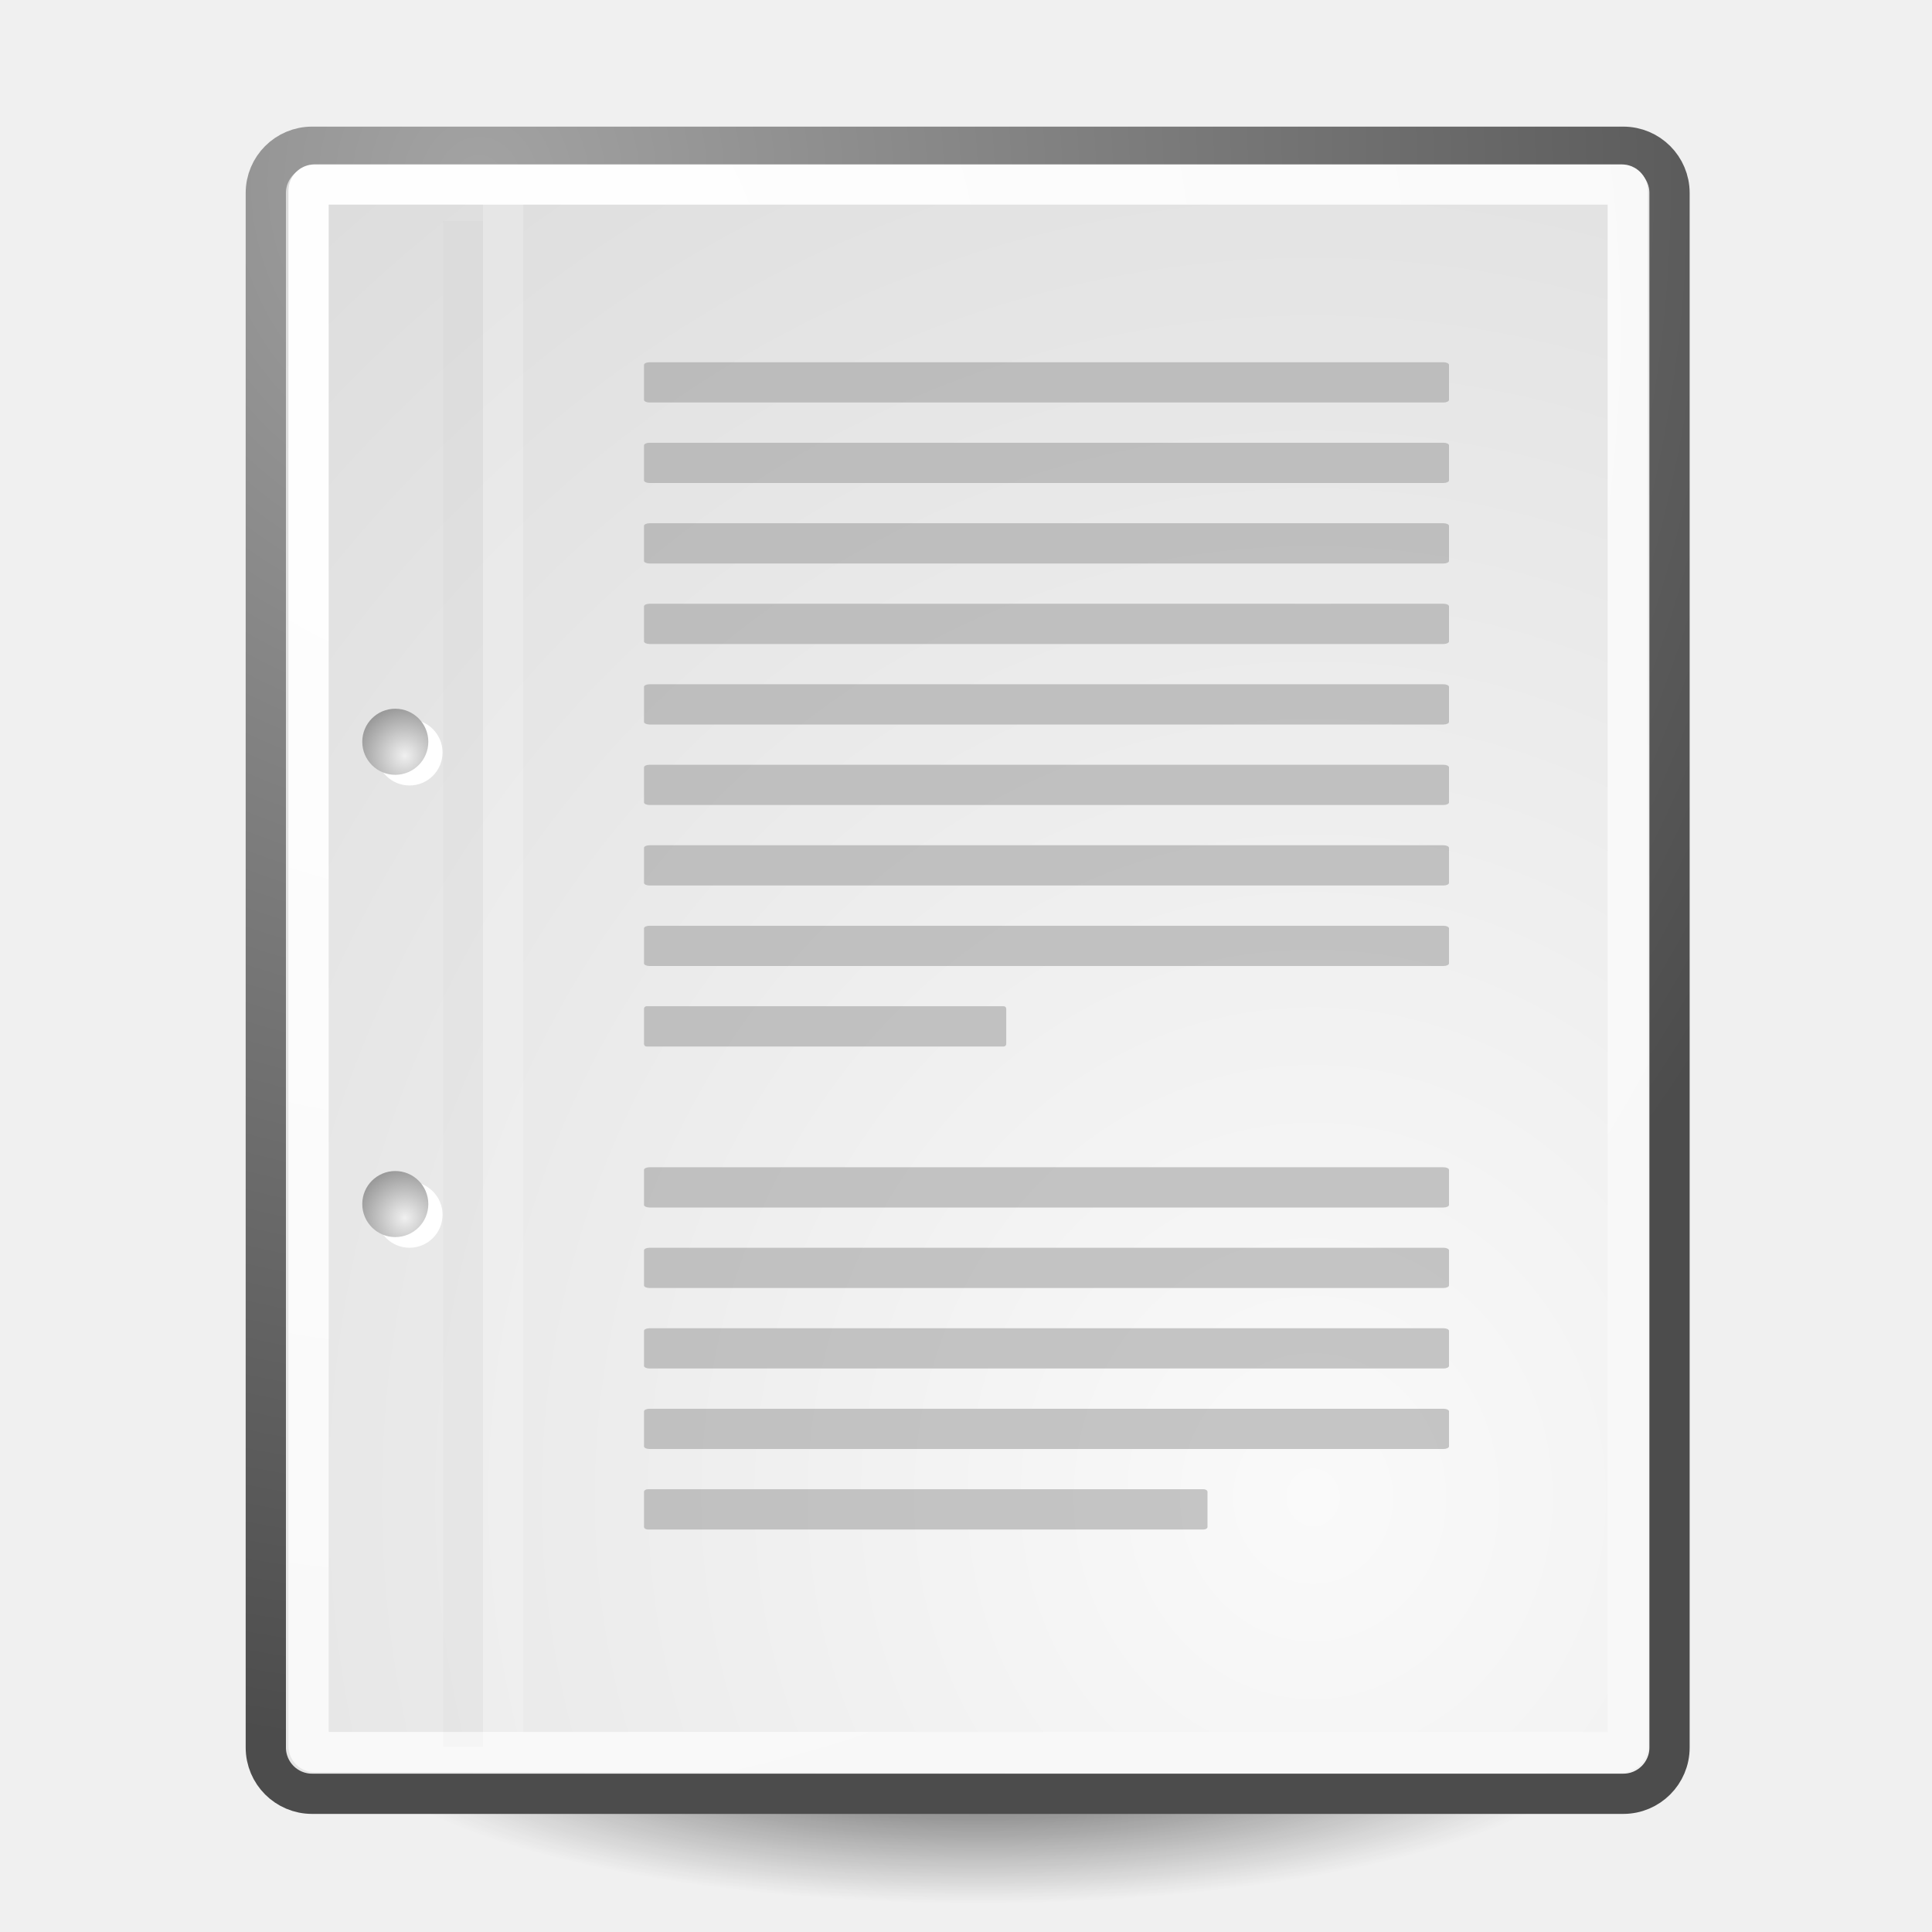
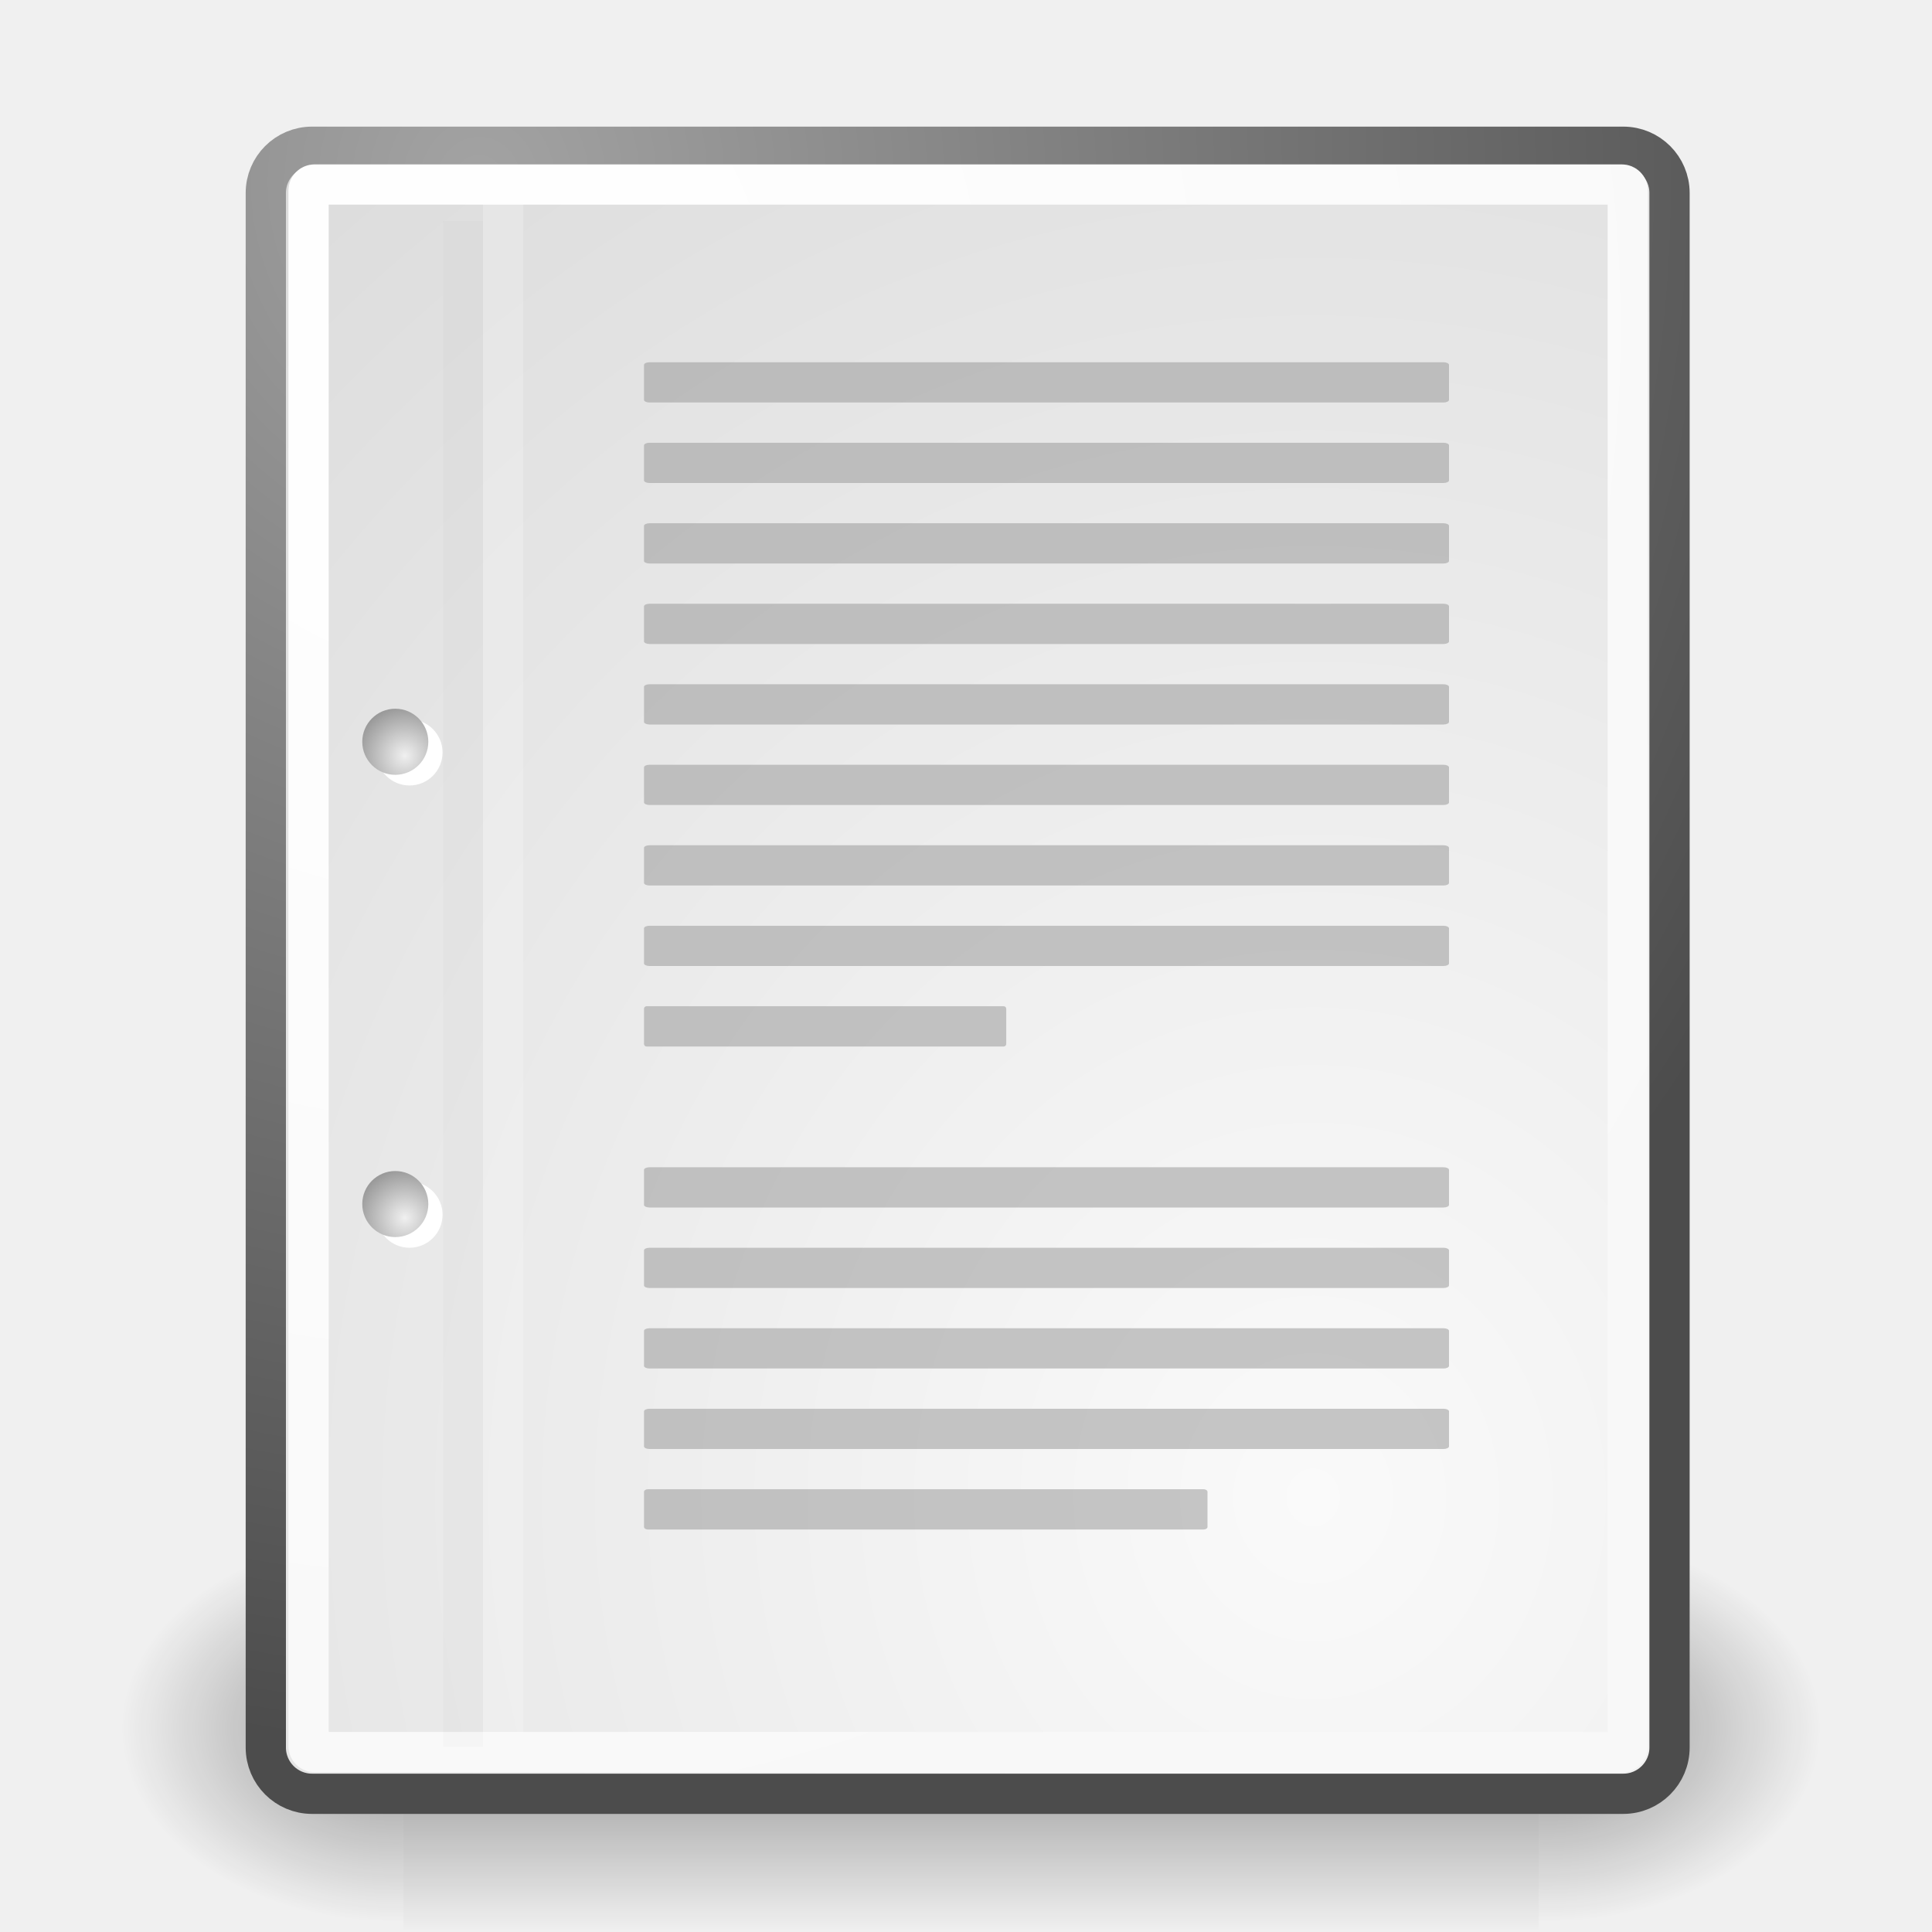
<svg xmlns="http://www.w3.org/2000/svg" xmlns:xlink="http://www.w3.org/1999/xlink" id="svg249" height="48px" width="48px">
  <defs id="defs3">
+     <radialGradient xlink:href="#linearGradient5060" id="radialGradient6719" gradientUnits="userSpaceOnUse" gradientTransform="matrix(-2.774389,0,0,1.969706,112.7623,-872.8854)" cx="605.714" cy="486.648" fx="605.714" fy="486.648" r="117.143" />
+     <linearGradient id="linearGradient5060">
+       <stop style="stop-color:black;stop-opacity:1;" offset="0" id="stop5062" />
+       <stop style="stop-color:black;stop-opacity:0;" offset="1" id="stop5064" />
+     </linearGradient>
+     <radialGradient xlink:href="#linearGradient5060" id="radialGradient6717" gradientUnits="userSpaceOnUse" gradientTransform="matrix(2.774389,0,0,1.969706,-1891.633,-872.8854)" cx="605.714" cy="486.648" fx="605.714" fy="486.648" r="117.143" />
+     <linearGradient id="linearGradient5048">
+       <stop style="stop-color:black;stop-opacity:0;" offset="0" id="stop5050" />
+       <stop id="stop5056" offset="0.5" style="stop-color:black;stop-opacity:1;" />
+       <stop style="stop-color:black;stop-opacity:0;" offset="1" id="stop5052" />
+     </linearGradient>
+     <linearGradient xlink:href="#linearGradient5048" id="linearGradient6715" gradientUnits="userSpaceOnUse" gradientTransform="matrix(2.774389,0,0,1.969706,-1892.179,-872.8854)" x1="302.857" y1="366.648" x2="302.857" y2="609.505" />
    <linearGradient id="linearGradient4542">
      <stop style="stop-color:#000000;stop-opacity:1;" offset="0" id="stop4544" />
      <stop style="stop-color:#000000;stop-opacity:0;" offset="1" id="stop4546" />
    </linearGradient>
    <linearGradient id="linearGradient15662">
      <stop id="stop15664" offset="0" style="stop-color:#ffffff;stop-opacity:1;" />
      <stop id="stop15666" offset="1" style="stop-color:#f8f8f8;stop-opacity:1;" />
    </linearGradient>
    <radialGradient id="aigrd3" cx="20.892" cy="64.568" r="5.257" fx="20.892" fy="64.568" gradientUnits="userSpaceOnUse">
      <stop offset="0" style="stop-color:#F0F0F0" id="stop15573" />
      <stop offset="1" style="stop-color:#9a9a9a;stop-opacity:1;" id="stop15575" />
    </radialGradient>
    <radialGradient id="aigrd2" cx="20.892" cy="114.568" r="5.256" fx="20.892" fy="114.568" gradientUnits="userSpaceOnUse">
      <stop offset="0" style="stop-color:#F0F0F0" id="stop15566" />
      <stop offset="1" style="stop-color:#9a9a9a;stop-opacity:1;" id="stop15568" />
    </radialGradient>
    <linearGradient id="linearGradient269">
      <stop id="stop270" offset="0" style="stop-color:#a3a3a3;stop-opacity:1;" />
      <stop id="stop271" offset="1" style="stop-color:#4c4c4c;stop-opacity:1;" />
    </linearGradient>
    <linearGradient id="linearGradient259">
      <stop id="stop260" offset="0" style="stop-color:#fafafa;stop-opacity:1;" />
      <stop id="stop261" offset="1" style="stop-color:#bbbbbb;stop-opacity:1;" />
    </linearGradient>
    <radialGradient xlink:href="#linearGradient269" id="radialGradient15656" gradientUnits="userSpaceOnUse" gradientTransform="matrix(0.968273,0,0,1.032767,3.353553,0.646447)" cx="8.824" cy="3.756" fx="8.824" fy="3.756" r="37.752" />
    <radialGradient xlink:href="#linearGradient259" id="radialGradient15658" gradientUnits="userSpaceOnUse" gradientTransform="scale(0.960493,1.041132)" cx="33.967" cy="35.737" fx="33.967" fy="35.737" r="86.708" />
    <radialGradient xlink:href="#linearGradient15662" id="radialGradient15668" gradientUnits="userSpaceOnUse" gradientTransform="matrix(0.968273,0,0,1.032767,3.353553,0.646447)" cx="8.144" cy="7.268" fx="8.144" fy="7.268" r="38.159" />
    <radialGradient r="5.256" fy="114.568" fx="20.892" cy="114.568" cx="20.892" gradientTransform="matrix(0.229703,0,0,0.229703,4.613529,3.979808)" gradientUnits="userSpaceOnUse" id="radialGradient2283" xlink:href="#aigrd2" />
    <radialGradient r="5.257" fy="64.568" fx="20.892" cy="64.568" cx="20.892" gradientTransform="matrix(0.229703,0,0,0.229703,4.613529,3.979808)" gradientUnits="userSpaceOnUse" id="radialGradient2285" xlink:href="#aigrd3" />
    <radialGradient xlink:href="#linearGradient4542" id="radialGradient4548" cx="24.307" cy="42.078" fx="24.307" fy="42.078" r="15.822" gradientTransform="matrix(1,0,0,0.284916,0,30.08928)" gradientUnits="userSpaceOnUse" />
  </defs>
  <g id="layer6">
-     <path style="opacity:0.784;color:#000000;fill:url(#radialGradient4548);fill-opacity:1;fill-rule:evenodd;stroke:none;stroke-width:2;stroke-linecap:round;stroke-linejoin:round;marker:none;marker-start:none;marker-mid:none;marker-end:none;stroke-miterlimit:4;stroke-dasharray:none;stroke-dashoffset:0;stroke-opacity:1;visibility:visible;display:inline;overflow:visible" id="path3667" d="M 40.128 42.078 A 15.822 4.508 0 1 1  8.485,42.078 A 15.822 4.508 0 1 1  40.128 42.078 z" transform="translate(0,0.707108)" />
+     <g style="display:inline" transform="matrix(2.105461e-2,0,0,2.086758e-2,42.85172,41.1536)" id="g6707">
+       <rect style="opacity:0.402;color:black;fill:url(#linearGradient6715);fill-opacity:1;fill-rule:nonzero;stroke:none;stroke-width:1;stroke-linecap:round;stroke-linejoin:miter;marker:none;marker-start:none;marker-mid:none;marker-end:none;stroke-miterlimit:4;stroke-dasharray:none;stroke-dashoffset:0;stroke-opacity:1;visibility:visible;display:inline;overflow:visible" id="rect6709" width="1339.633" height="478.357" x="-1559.252" y="-150.697" />
+       <path style="opacity:0.402;color:black;fill:url(#radialGradient6717);fill-opacity:1;fill-rule:nonzero;stroke:none;stroke-width:1;stroke-linecap:round;stroke-linejoin:miter;marker:none;marker-start:none;marker-mid:none;marker-end:none;stroke-miterlimit:4;stroke-dasharray:none;stroke-dashoffset:0;stroke-opacity:1;visibility:visible;display:inline;overflow:visible" d="M -219.619,-150.68 C -219.619,-150.68 -219.619,327.65 -219.619,327.65 C -76.745,328.551 125.781,220.481 125.781,88.454 C 125.781,-43.572 -33.655,-150.68 -219.619,-150.68 z " id="path6711" />
+       <path id="path6713" d="M -1559.252,-150.68 C -1559.252,-150.68 -1559.252,327.65 -1559.252,327.65 C -1702.127,328.551 -1904.652,220.481 -1904.652,88.454 C -1904.652,-43.572 -1745.216,-150.68 -1559.252,-150.68 z " style="opacity:0.402;color:black;fill:url(#radialGradient6719);fill-opacity:1;fill-rule:nonzero;stroke:none;stroke-width:1;stroke-linecap:round;stroke-linejoin:miter;marker:none;marker-start:none;marker-mid:none;marker-end:none;stroke-miterlimit:4;stroke-dasharray:none;stroke-dashoffset:0;stroke-opacity:1;visibility:visible;display:inline;overflow:visible" />
+     </g>
  </g>
  <g style="display:inline" id="layer1">
    <rect style="color:#000000;fill:url(#radialGradient15658);fill-opacity:1;fill-rule:nonzero;stroke:url(#radialGradient15656);stroke-width:1;stroke-linecap:round;stroke-linejoin:round;stroke-miterlimit:4;stroke-dashoffset:0;stroke-opacity:1;marker:none;marker-start:none;marker-mid:none;marker-end:none;visibility:visible;display:block;overflow:visible" id="rect15391" width="34.875" height="40.92" x="6.604" y="3.646" ry="1.149" />
    <rect style="color:#000000;fill:none;fill-opacity:1;fill-rule:nonzero;stroke:url(#radialGradient15668);stroke-width:1;stroke-linecap:round;stroke-linejoin:round;stroke-miterlimit:4;stroke-dashoffset:0;stroke-opacity:1;marker:none;marker-start:none;marker-mid:none;marker-end:none;visibility:visible;display:block;overflow:visible" id="rect15660" width="32.776" height="38.946" x="7.666" y="4.584" ry="0.149" rx="0.149" />
    <g transform="translate(0.646447,-3.798933e-2)" id="g2270">
      <g id="g1440" style="fill:#ffffff;fill-opacity:1;fill-rule:nonzero;stroke:#000000;stroke-miterlimit:4" transform="matrix(0.229703,0,0,0.229703,4.967081,4.244972)">
        <radialGradient id="radialGradient1442" cx="20.892" cy="114.568" r="5.256" fx="20.892" fy="114.568" gradientUnits="userSpaceOnUse">
          <stop offset="0" style="stop-color:#F0F0F0" id="stop1444" />
          <stop offset="1" style="stop-color:#474747" id="stop1446" />
        </radialGradient>
        <path style="stroke:none" d="M 23.428,113.07 C 23.428,115.043 21.828,116.642 19.855,116.642 C 17.881,116.642 16.282,115.042 16.282,113.07 C 16.282,111.096 17.882,109.497 19.855,109.497 C 21.828,109.497 23.428,111.097 23.428,113.07 z " id="path1448" />
        <radialGradient id="radialGradient1450" cx="20.892" cy="64.568" r="5.257" fx="20.892" fy="64.568" gradientUnits="userSpaceOnUse">
          <stop offset="0" style="stop-color:#F0F0F0" id="stop1452" />
          <stop offset="1" style="stop-color:#474747" id="stop1454" />
        </radialGradient>
        <path style="stroke:none" d="M 23.428,63.07 C 23.428,65.043 21.828,66.643 19.855,66.643 C 17.881,66.643 16.282,65.043 16.282,63.07 C 16.282,61.096 17.882,59.497 19.855,59.497 C 21.828,59.497 23.428,61.097 23.428,63.07 z " id="path1456" />
      </g>
      <path style="fill:url(#radialGradient2283);fill-rule:nonzero;stroke:none;stroke-miterlimit:4" d="M 9.995,29.952 C 9.995,30.406 9.627,30.773 9.174,30.773 C 8.721,30.773 8.354,30.405 8.354,29.952 C 8.354,29.499 8.721,29.132 9.174,29.132 C 9.627,29.132 9.995,29.499 9.995,29.952 z " id="path15570" />
      <path style="fill:url(#radialGradient2285);fill-rule:nonzero;stroke:none;stroke-miterlimit:4" d="M 9.995,18.467 C 9.995,18.92 9.627,19.288 9.174,19.288 C 8.721,19.288 8.354,18.92 8.354,18.467 C 8.354,18.014 8.721,17.646 9.174,17.646 C 9.627,17.646 9.995,18.014 9.995,18.467 z " id="path15577" />
    </g>
    <path style="fill:none;fill-opacity:0.75;fill-rule:evenodd;stroke:#000000;stroke-width:0.989;stroke-linecap:butt;stroke-linejoin:miter;stroke-miterlimit:4;stroke-opacity:0.018" d="M 11.506,5.494 L 11.506,43.401" id="path15672" />
    <path style="fill:none;fill-opacity:0.75;fill-rule:evenodd;stroke:#ffffff;stroke-width:1;stroke-linecap:butt;stroke-linejoin:miter;stroke-miterlimit:4;stroke-opacity:0.205" d="M 12.5,5.021 L 12.5,43.038" id="path15674" />
  </g>
  <g id="layer5" style="display:inline">
    <g transform="matrix(0.909091,0,0,1,2.363628,0)" id="g2253">
      <rect style="color:#000000;fill:#9b9b9b;fill-opacity:0.55;fill-rule:nonzero;stroke:none;stroke-width:1;stroke-linecap:round;stroke-linejoin:round;stroke-miterlimit:4;stroke-dashoffset:0;stroke-opacity:0.082;marker:none;marker-start:none;marker-mid:none;marker-end:none;visibility:visible;display:block;overflow:visible" id="rect15686" width="22" height="1" x="15" y="9" rx="0.152" ry="0.065" />
      <rect style="color:#000000;fill:#9b9b9b;fill-opacity:0.55;fill-rule:nonzero;stroke:none;stroke-width:1;stroke-linecap:round;stroke-linejoin:round;stroke-miterlimit:4;stroke-dashoffset:0;stroke-opacity:0.082;marker:none;marker-start:none;marker-mid:none;marker-end:none;visibility:visible;display:block;overflow:visible" id="rect15688" width="22" height="1" x="15" y="11" rx="0.152" ry="0.065" />
      <rect style="color:#000000;fill:#9b9b9b;fill-opacity:0.55;fill-rule:nonzero;stroke:none;stroke-width:1;stroke-linecap:round;stroke-linejoin:round;stroke-miterlimit:4;stroke-dashoffset:0;stroke-opacity:0.082;marker:none;marker-start:none;marker-mid:none;marker-end:none;visibility:visible;display:block;overflow:visible" id="rect15690" width="22" height="1" x="15" y="13" rx="0.152" ry="0.065" />
      <rect style="color:#000000;fill:#9b9b9b;fill-opacity:0.55;fill-rule:nonzero;stroke:none;stroke-width:1;stroke-linecap:round;stroke-linejoin:round;stroke-miterlimit:4;stroke-dashoffset:0;stroke-opacity:0.082;marker:none;marker-start:none;marker-mid:none;marker-end:none;visibility:visible;display:block;overflow:visible" id="rect15692" width="22" height="1" x="15" y="15" rx="0.152" ry="0.065" />
      <rect style="color:#000000;fill:#9b9b9b;fill-opacity:0.55;fill-rule:nonzero;stroke:none;stroke-width:1;stroke-linecap:round;stroke-linejoin:round;stroke-miterlimit:4;stroke-dashoffset:0;stroke-opacity:0.082;marker:none;marker-start:none;marker-mid:none;marker-end:none;visibility:visible;display:block;overflow:visible" id="rect15694" width="22" height="1" x="15" y="17" rx="0.152" ry="0.065" />
      <rect style="color:#000000;fill:#9b9b9b;fill-opacity:0.55;fill-rule:nonzero;stroke:none;stroke-width:1;stroke-linecap:round;stroke-linejoin:round;stroke-miterlimit:4;stroke-dashoffset:0;stroke-opacity:0.082;marker:none;marker-start:none;marker-mid:none;marker-end:none;visibility:visible;display:block;overflow:visible" id="rect15696" width="22" height="1" x="15" y="19" rx="0.152" ry="0.065" />
      <rect style="color:#000000;fill:#9b9b9b;fill-opacity:0.55;fill-rule:nonzero;stroke:none;stroke-width:1;stroke-linecap:round;stroke-linejoin:round;stroke-miterlimit:4;stroke-dashoffset:0;stroke-opacity:0.082;marker:none;marker-start:none;marker-mid:none;marker-end:none;visibility:visible;display:block;overflow:visible" id="rect15698" width="22" height="1" x="15" y="21" rx="0.152" ry="0.065" />
      <rect style="color:#000000;fill:#9b9b9b;fill-opacity:0.55;fill-rule:nonzero;stroke:none;stroke-width:1;stroke-linecap:round;stroke-linejoin:round;stroke-miterlimit:4;stroke-dashoffset:0;stroke-opacity:0.082;marker:none;marker-start:none;marker-mid:none;marker-end:none;visibility:visible;display:block;overflow:visible" id="rect15700" width="22" height="1" x="15" y="23" rx="0.152" ry="0.065" />
      <rect style="color:#000000;fill:#9b9b9b;fill-opacity:0.55;fill-rule:nonzero;stroke:none;stroke-width:1;stroke-linecap:round;stroke-linejoin:round;stroke-miterlimit:4;stroke-dashoffset:0;stroke-opacity:0.082;marker:none;marker-start:none;marker-mid:none;marker-end:none;visibility:visible;display:block;overflow:visible" id="rect15732" width="9.9" height="1" x="15" y="25" rx="0.068" ry="0.065" />
      <rect style="color:#000000;fill:#9b9b9b;fill-opacity:0.55;fill-rule:nonzero;stroke:none;stroke-width:1;stroke-linecap:round;stroke-linejoin:round;stroke-miterlimit:4;stroke-dashoffset:0;stroke-opacity:0.082;marker:none;marker-start:none;marker-mid:none;marker-end:none;visibility:visible;display:block;overflow:visible" id="rect15736" width="22" height="1" x="15" y="29" rx="0.152" ry="0.065" />
      <rect style="color:#000000;fill:#9b9b9b;fill-opacity:0.55;fill-rule:nonzero;stroke:none;stroke-width:1;stroke-linecap:round;stroke-linejoin:round;stroke-miterlimit:4;stroke-dashoffset:0;stroke-opacity:0.082;marker:none;marker-start:none;marker-mid:none;marker-end:none;visibility:visible;display:block;overflow:visible" id="rect15738" width="22" height="1" x="15" y="31" rx="0.152" ry="0.065" />
      <rect style="color:#000000;fill:#9b9b9b;fill-opacity:0.55;fill-rule:nonzero;stroke:none;stroke-width:1;stroke-linecap:round;stroke-linejoin:round;stroke-miterlimit:4;stroke-dashoffset:0;stroke-opacity:0.082;marker:none;marker-start:none;marker-mid:none;marker-end:none;visibility:visible;display:block;overflow:visible" id="rect15740" width="22" height="1" x="15" y="33" rx="0.152" ry="0.065" />
      <rect style="color:#000000;fill:#9b9b9b;fill-opacity:0.55;fill-rule:nonzero;stroke:none;stroke-width:1;stroke-linecap:round;stroke-linejoin:round;stroke-miterlimit:4;stroke-dashoffset:0;stroke-opacity:0.082;marker:none;marker-start:none;marker-mid:none;marker-end:none;visibility:visible;display:block;overflow:visible" id="rect15742" width="22" height="1" x="15" y="35" rx="0.152" ry="0.065" />
      <rect style="color:#000000;fill:#9b9b9b;fill-opacity:0.55;fill-rule:nonzero;stroke:none;stroke-width:1;stroke-linecap:round;stroke-linejoin:round;stroke-miterlimit:4;stroke-dashoffset:0;stroke-opacity:0.082;marker:none;marker-start:none;marker-mid:none;marker-end:none;visibility:visible;display:block;overflow:visible" id="rect15744" width="15.4" height="1" x="15" y="37" rx="0.106" ry="0.065" />
    </g>
  </g>
</svg>
